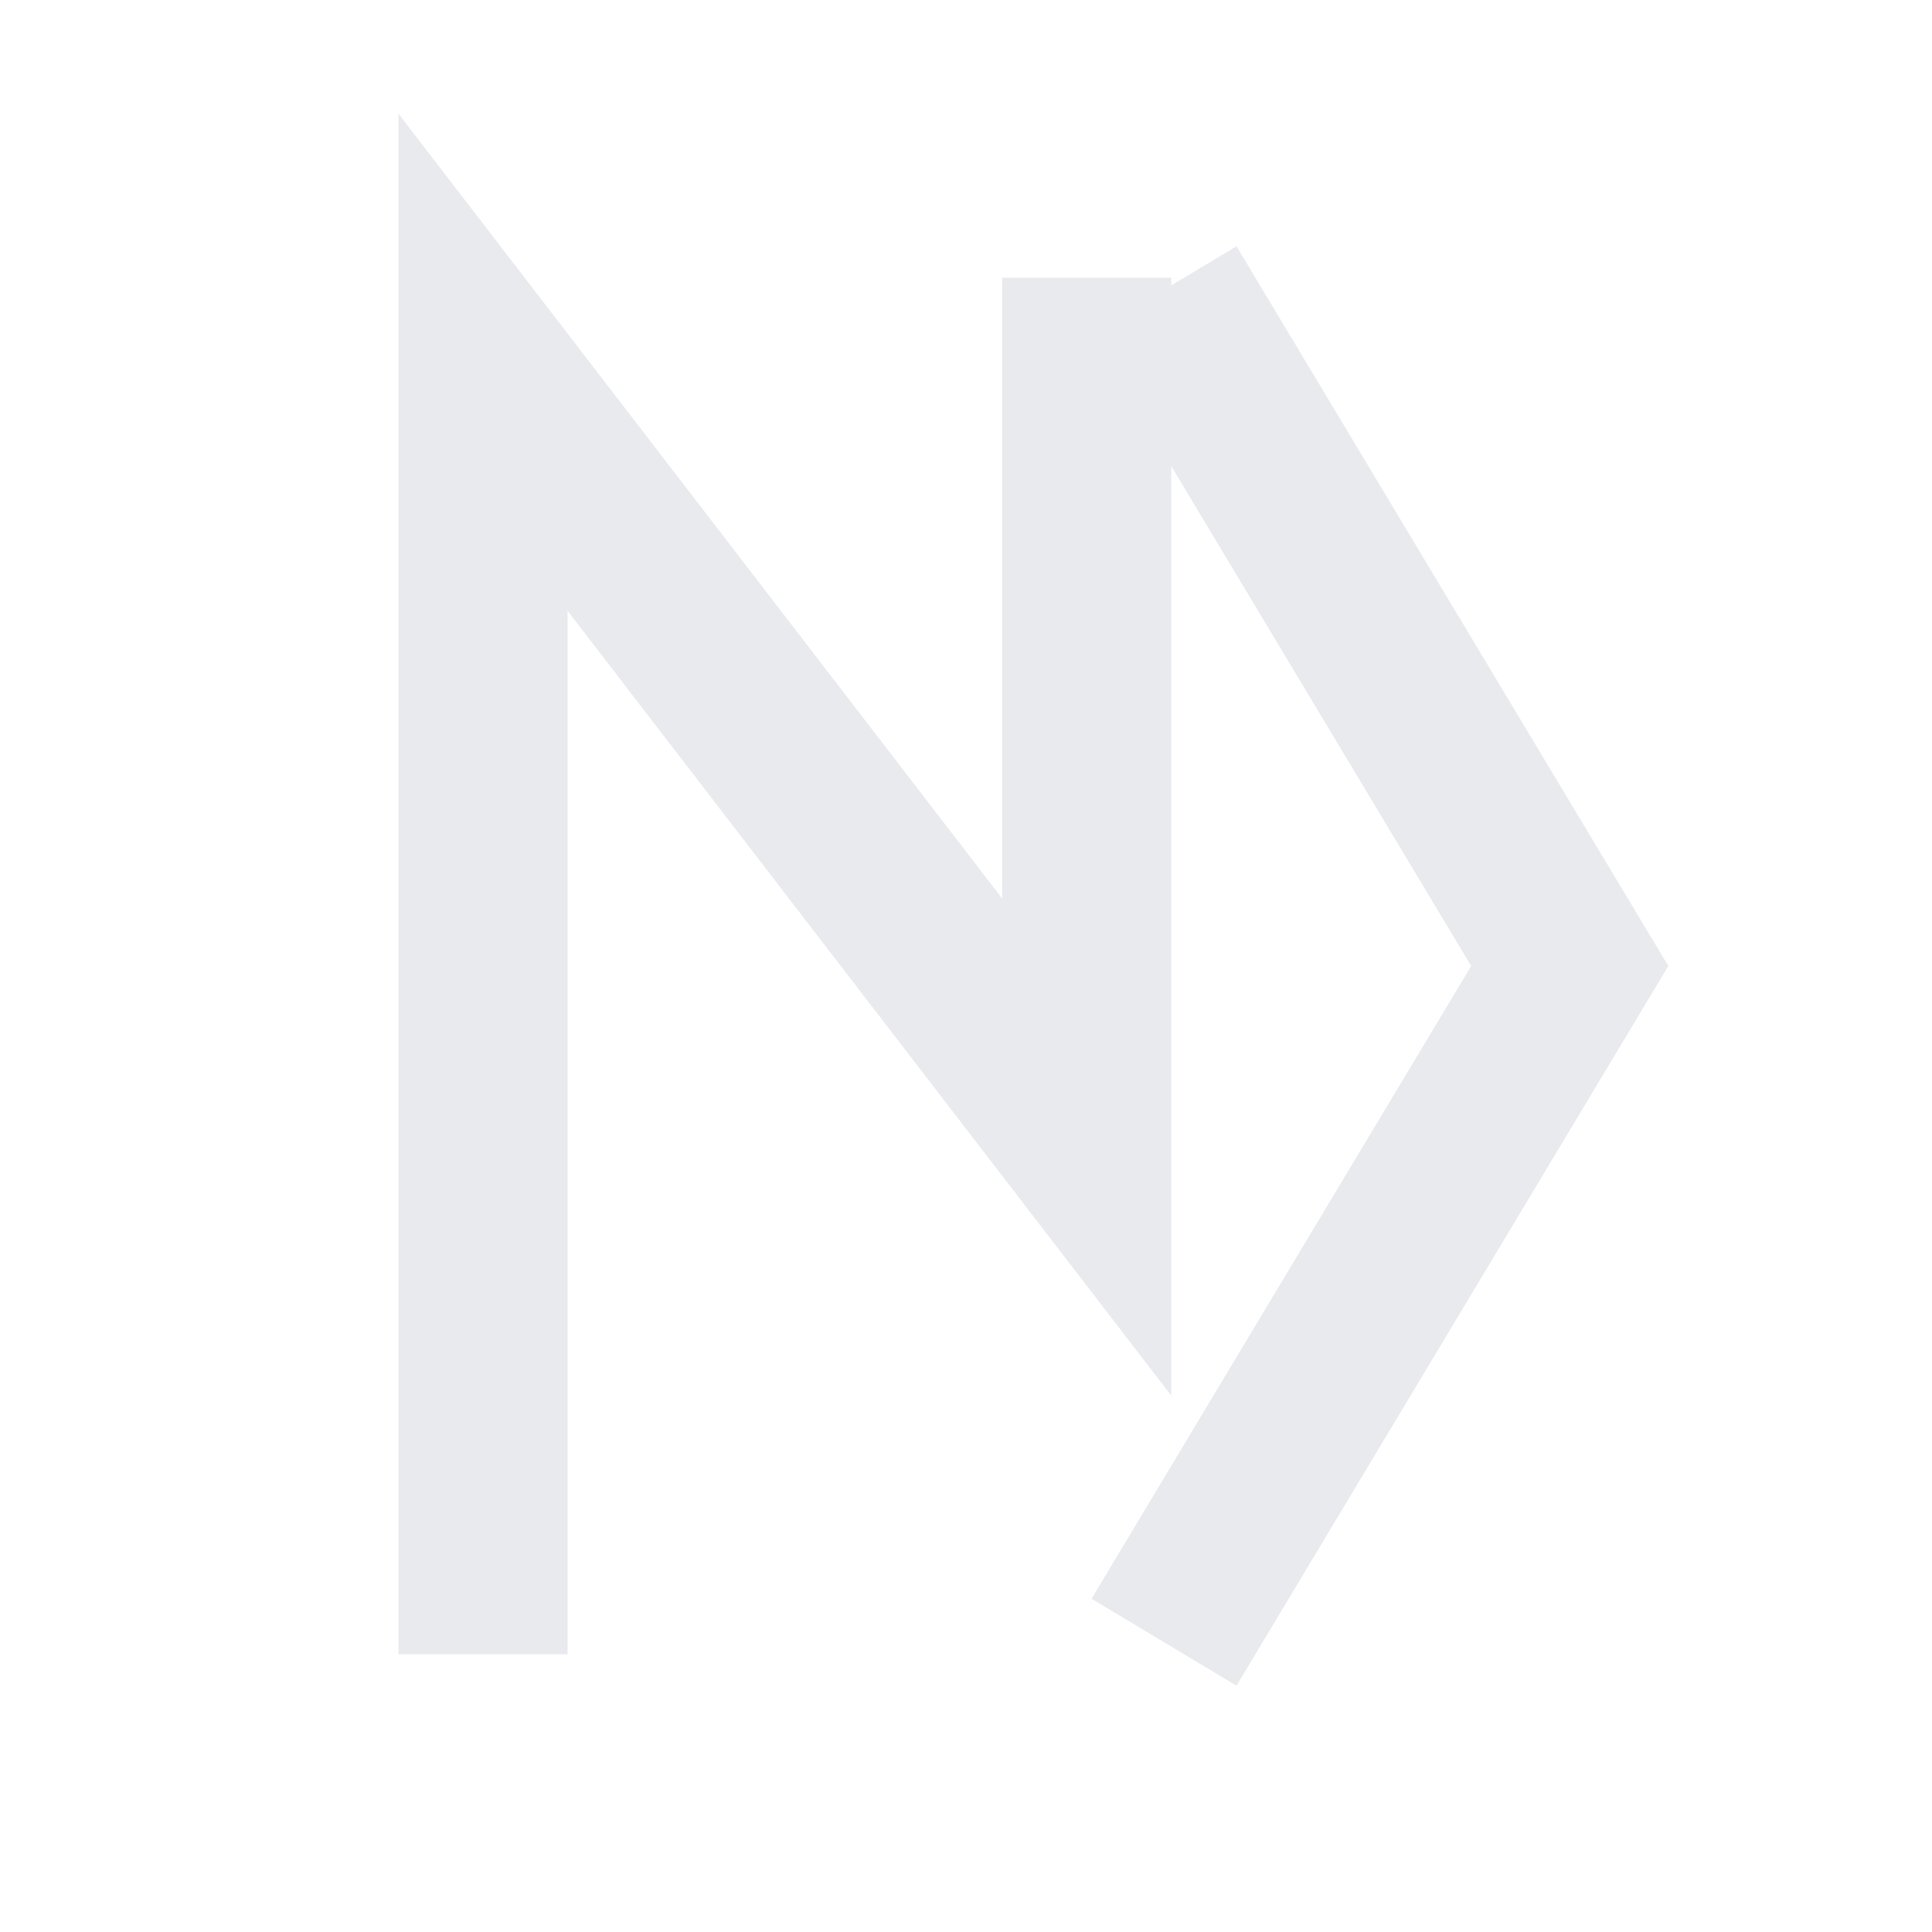
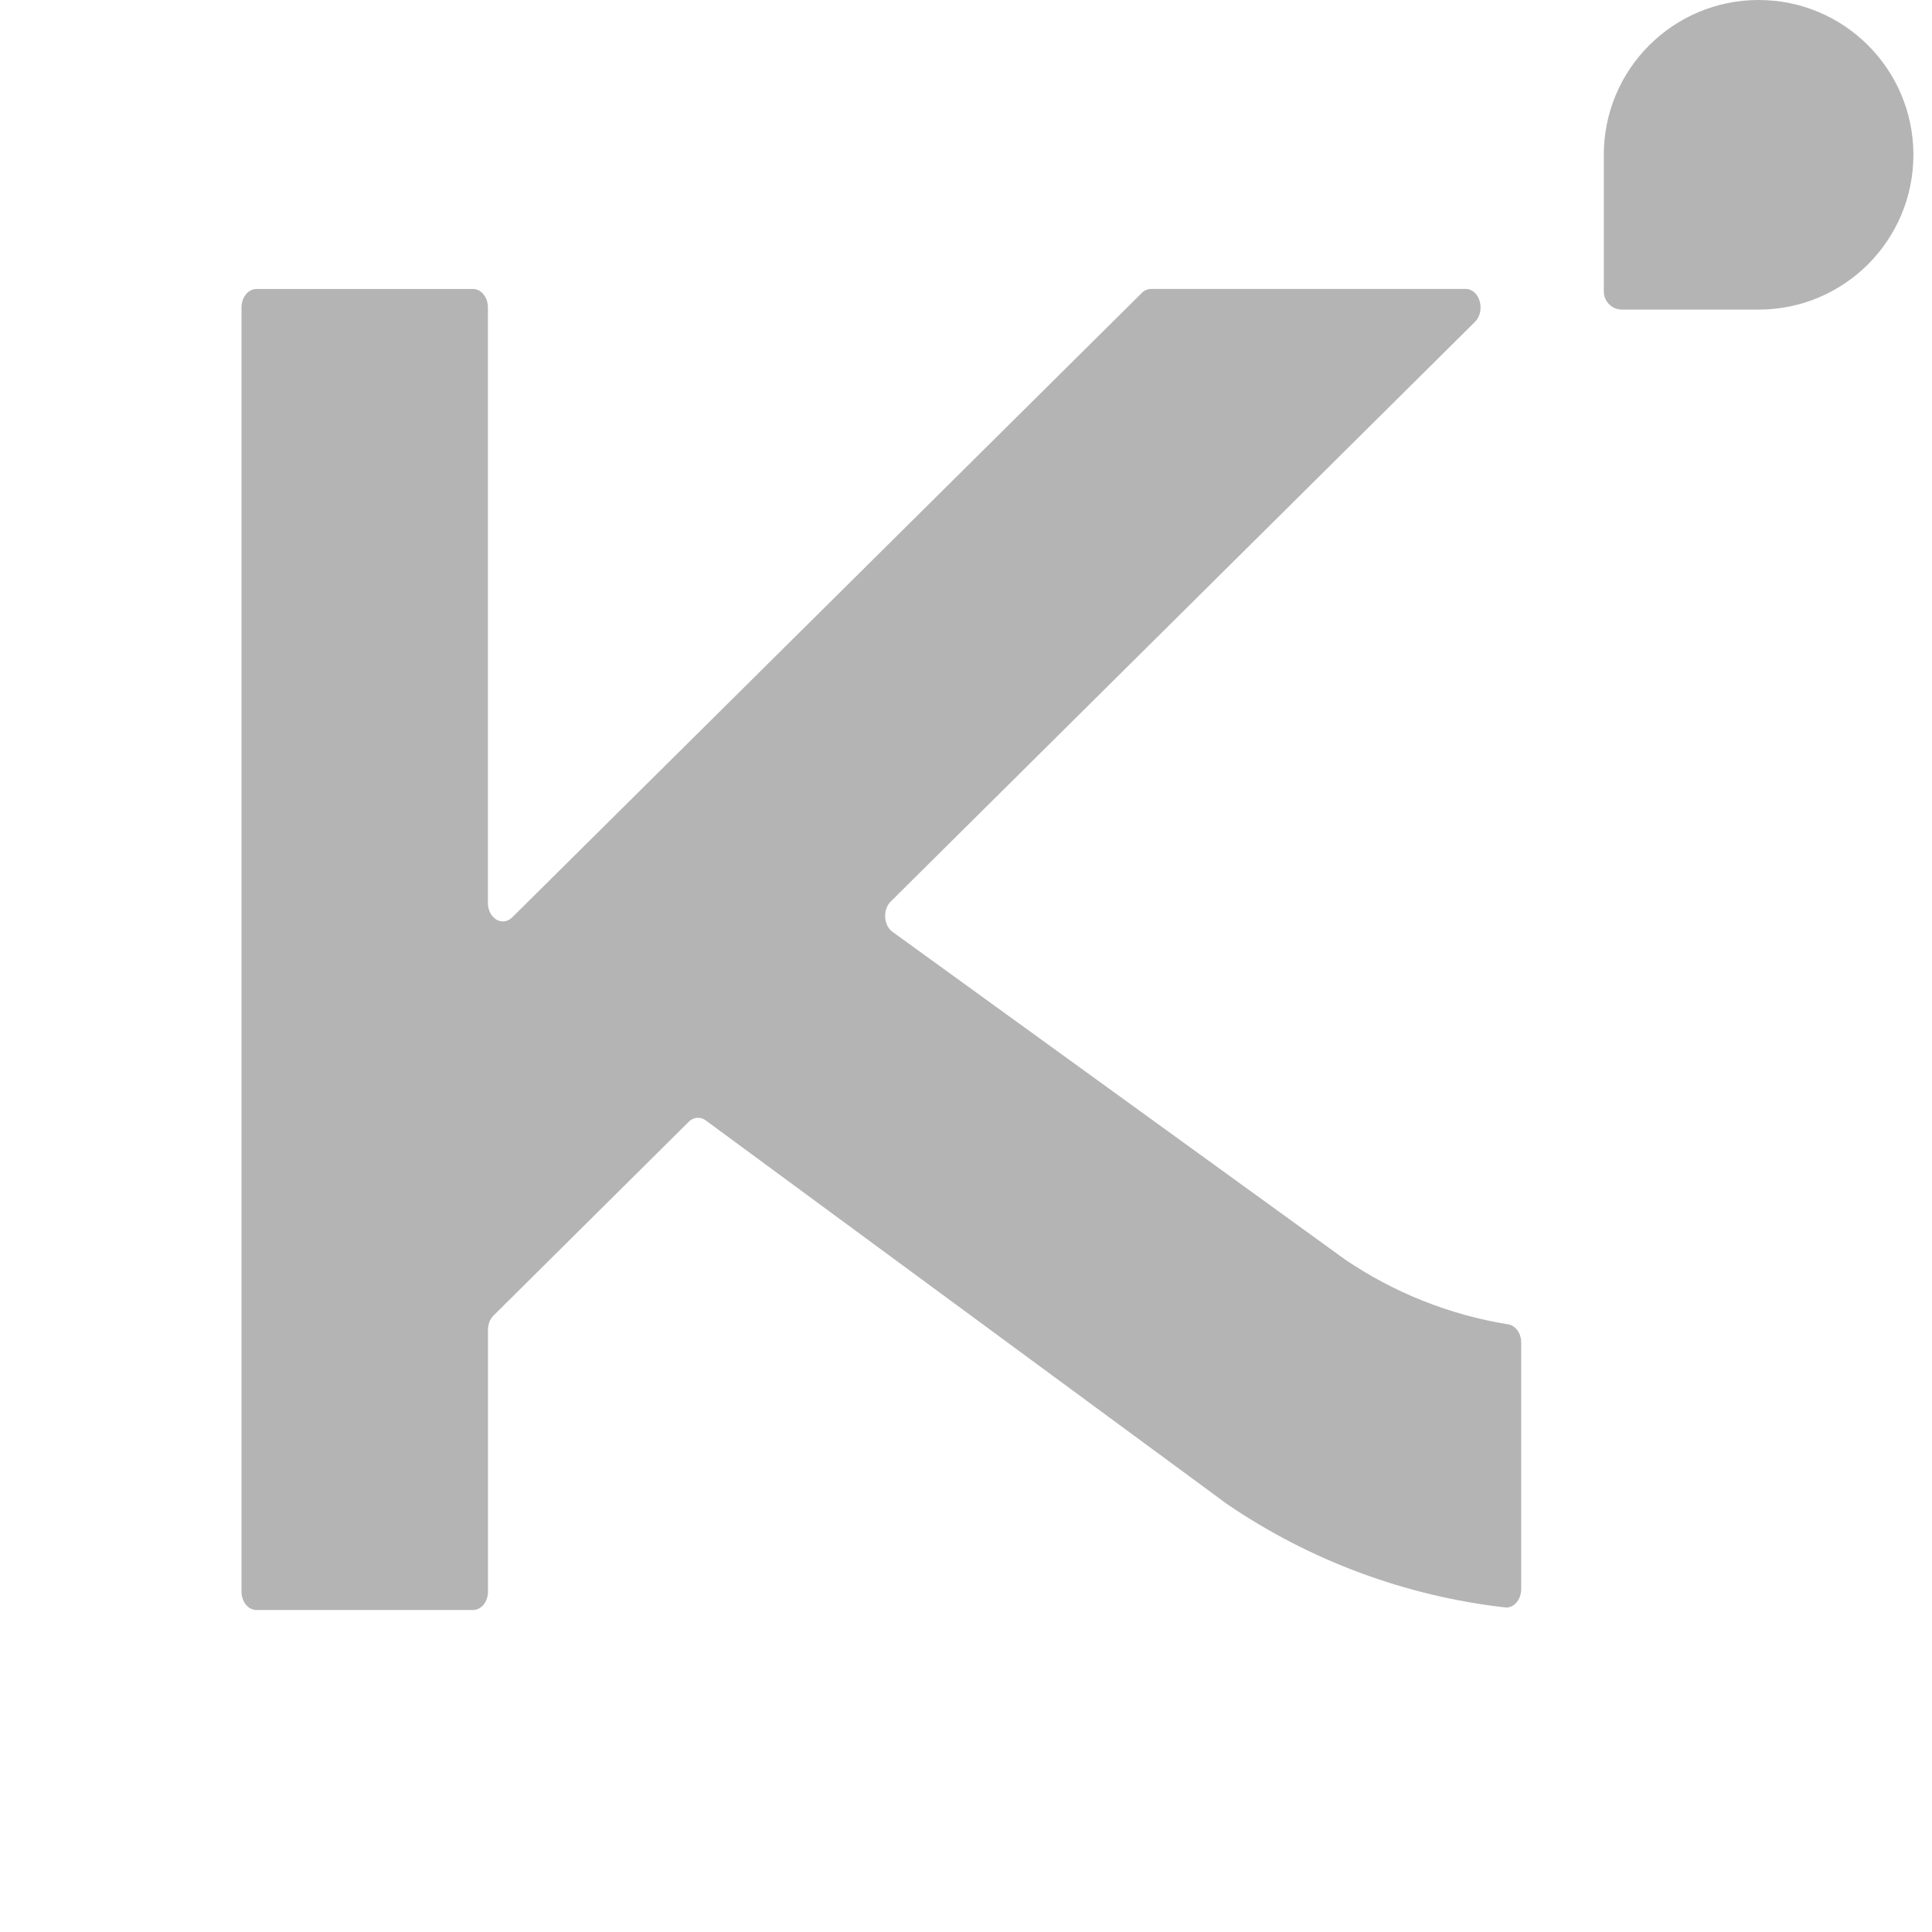
- <svg xmlns="http://www.w3.org/2000/svg" viewBox="0 0 32 32" fill="none" width="32" height="32">
-   <path d="M8 26V6l10 13V6" stroke="#e8eaed" stroke-width="2.8" stroke-linecap="square" stroke-linejoin="miter" />
-   <path d="M20 26l6-10-6-10" stroke="#e8eaed" stroke-width="2.8" stroke-linecap="square" stroke-linejoin="miter" />
+ <svg xmlns="http://www.w3.org/2000/svg" fill="#b4b4b4" fill-rule="evenodd" height="1em" style="flex:none;line-height:1" viewBox="0 0 24 24" width="1em">
+   <path d="M21.846 0a1.923 1.923 0 110 3.846H20.15a.226.226 0 01-.227-.226V1.923C19.923.861 20.784 0 21.846 0z" />
+   <path d="M11.065 11.199l7.257-7.2c.137-.136.06-.41-.116-.41H14.3a.164.164 0 00-.117.051l-7.82 7.756c-.122.12-.302.013-.302-.179V3.82c0-.127-.083-.23-.185-.23H3.186c-.103 0-.186.103-.186.23V19.77c0 .128.083.23.186.23h2.69c.103 0 .186-.102.186-.23v-3.25c0-.069.025-.135.069-.178l2.424-2.406a.158.158 0 01.205-.023l6.484 4.772a7.677 7.677 0 003.453 1.283c.108.012.2-.095.2-.23v-3.06c0-.117-.07-.212-.164-.227a5.028 5.028 0 01-2.027-.807l-5.613-4.064c-.117-.078-.132-.279-.028-.381z" />
</svg>
